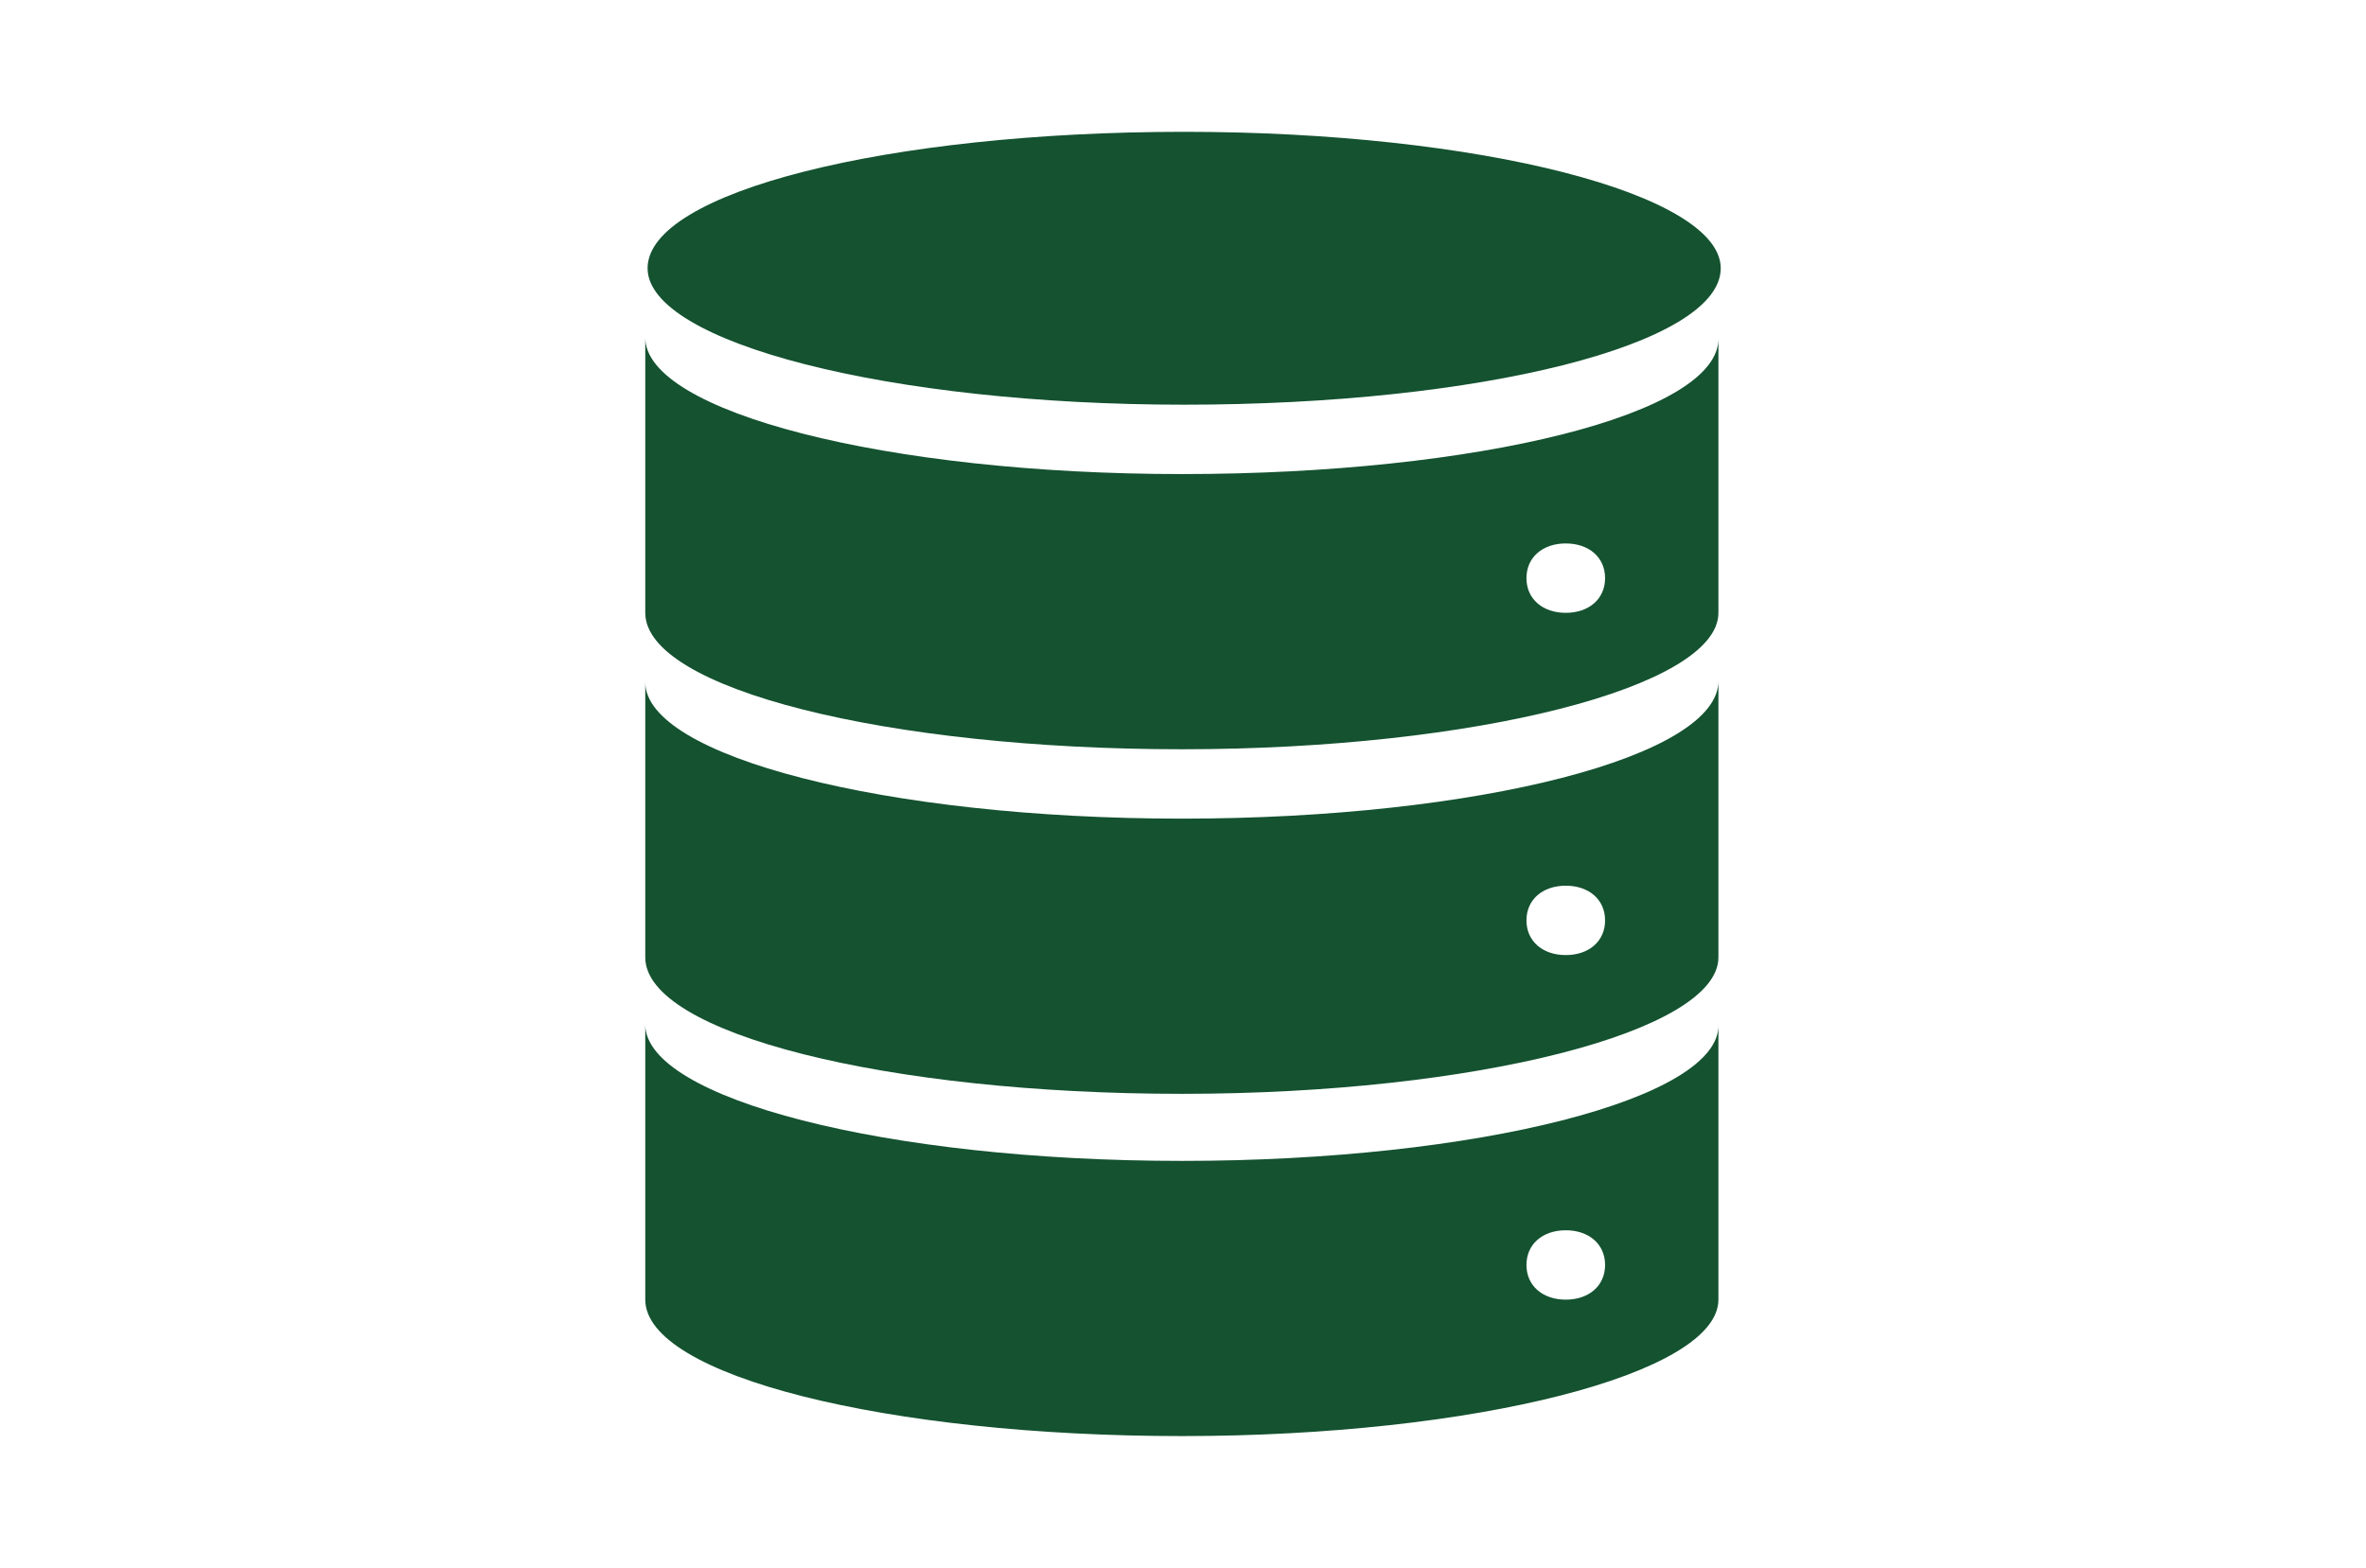
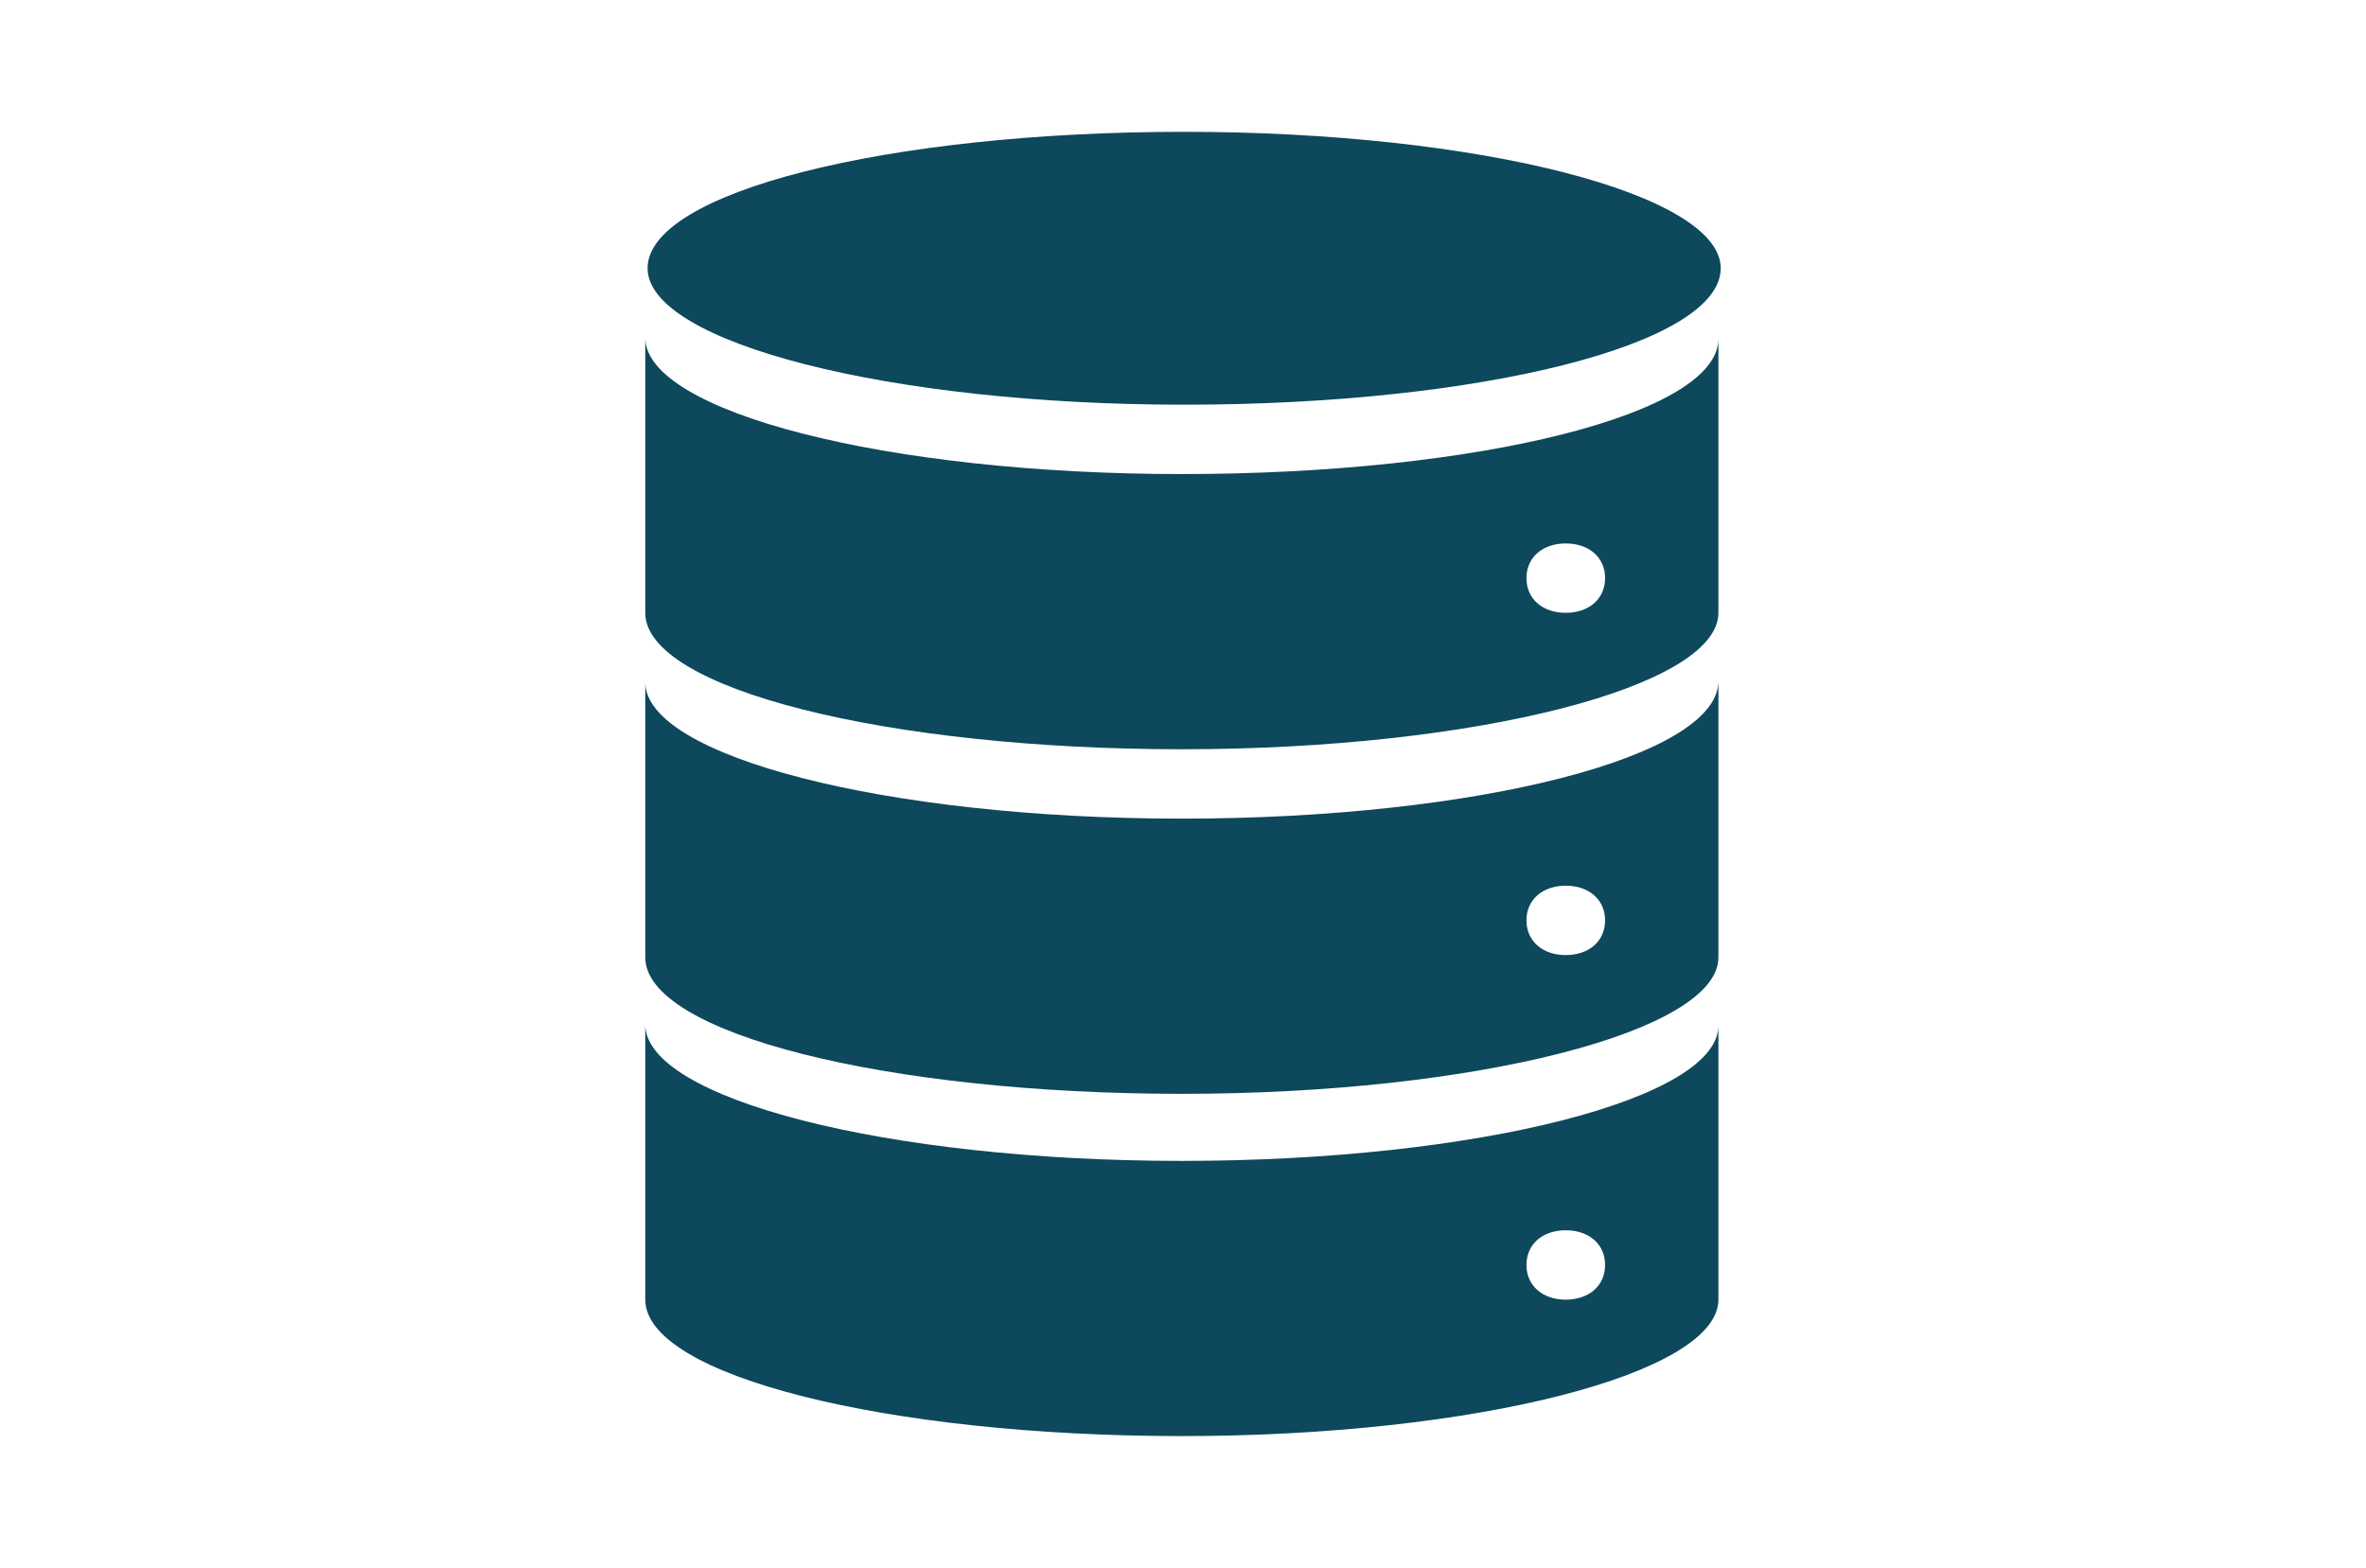
<svg xmlns="http://www.w3.org/2000/svg" version="1.1" id="Layer_1" x="0px" y="0px" viewBox="0 0 102.3 67.8" style="enable-background:new 0 0 102.3 67.8;" xml:space="preserve">
  <style type="text/css">
- 	.st0{fill:#145230;}
+ 	.st0{fill:#0d485d;}
</style>
  <g>
    <path class="st0" d="M74.4,11.6c0,3.3-10.4,5.9-23.2,5.9s-23.2-2.7-23.2-5.9c0-3.3,10.4-5.9,23.2-5.9S74.4,8.4,74.4,11.6L74.4,11.6   z" />
    <path class="st0" d="M67.7,26.5c-1,0-1.7-0.6-1.7-1.5c0-0.9,0.7-1.5,1.7-1.5s1.7,0.6,1.7,1.5C69.4,25.9,68.7,26.5,67.7,26.5   L67.7,26.5z M51.1,20.5c-12.8,0-23.2-2.7-23.2-5.9v11.9c0,3.3,10.5,5.9,23.2,5.9s23.2-2.7,23.2-5.9V14.6   C74.4,17.9,63.9,20.5,51.1,20.5L51.1,20.5z" />
    <path class="st0" d="M67.7,41.3c-1,0-1.7-0.6-1.7-1.5s0.7-1.5,1.7-1.5s1.7,0.6,1.7,1.5S68.7,41.3,67.7,41.3L67.7,41.3z M51.1,35.4   c-12.8,0-23.2-2.7-23.2-5.9v11.9c0,3.3,10.5,5.9,23.2,5.9s23.2-2.7,23.2-5.9V29.4C74.4,32.7,63.9,35.4,51.1,35.4L51.1,35.4z" />
    <path class="st0" d="M67.7,56.2c-1,0-1.7-0.6-1.7-1.5s0.7-1.5,1.7-1.5s1.7,0.6,1.7,1.5S68.7,56.2,67.7,56.2L67.7,56.2z M51.1,50.2   c-12.8,0-23.2-2.7-23.2-5.9v11.9c0,3.3,10.5,5.9,23.2,5.9s23.2-2.7,23.2-5.9V44.3C74.4,47.5,63.9,50.2,51.1,50.2L51.1,50.2z" />
  </g>
</svg>
